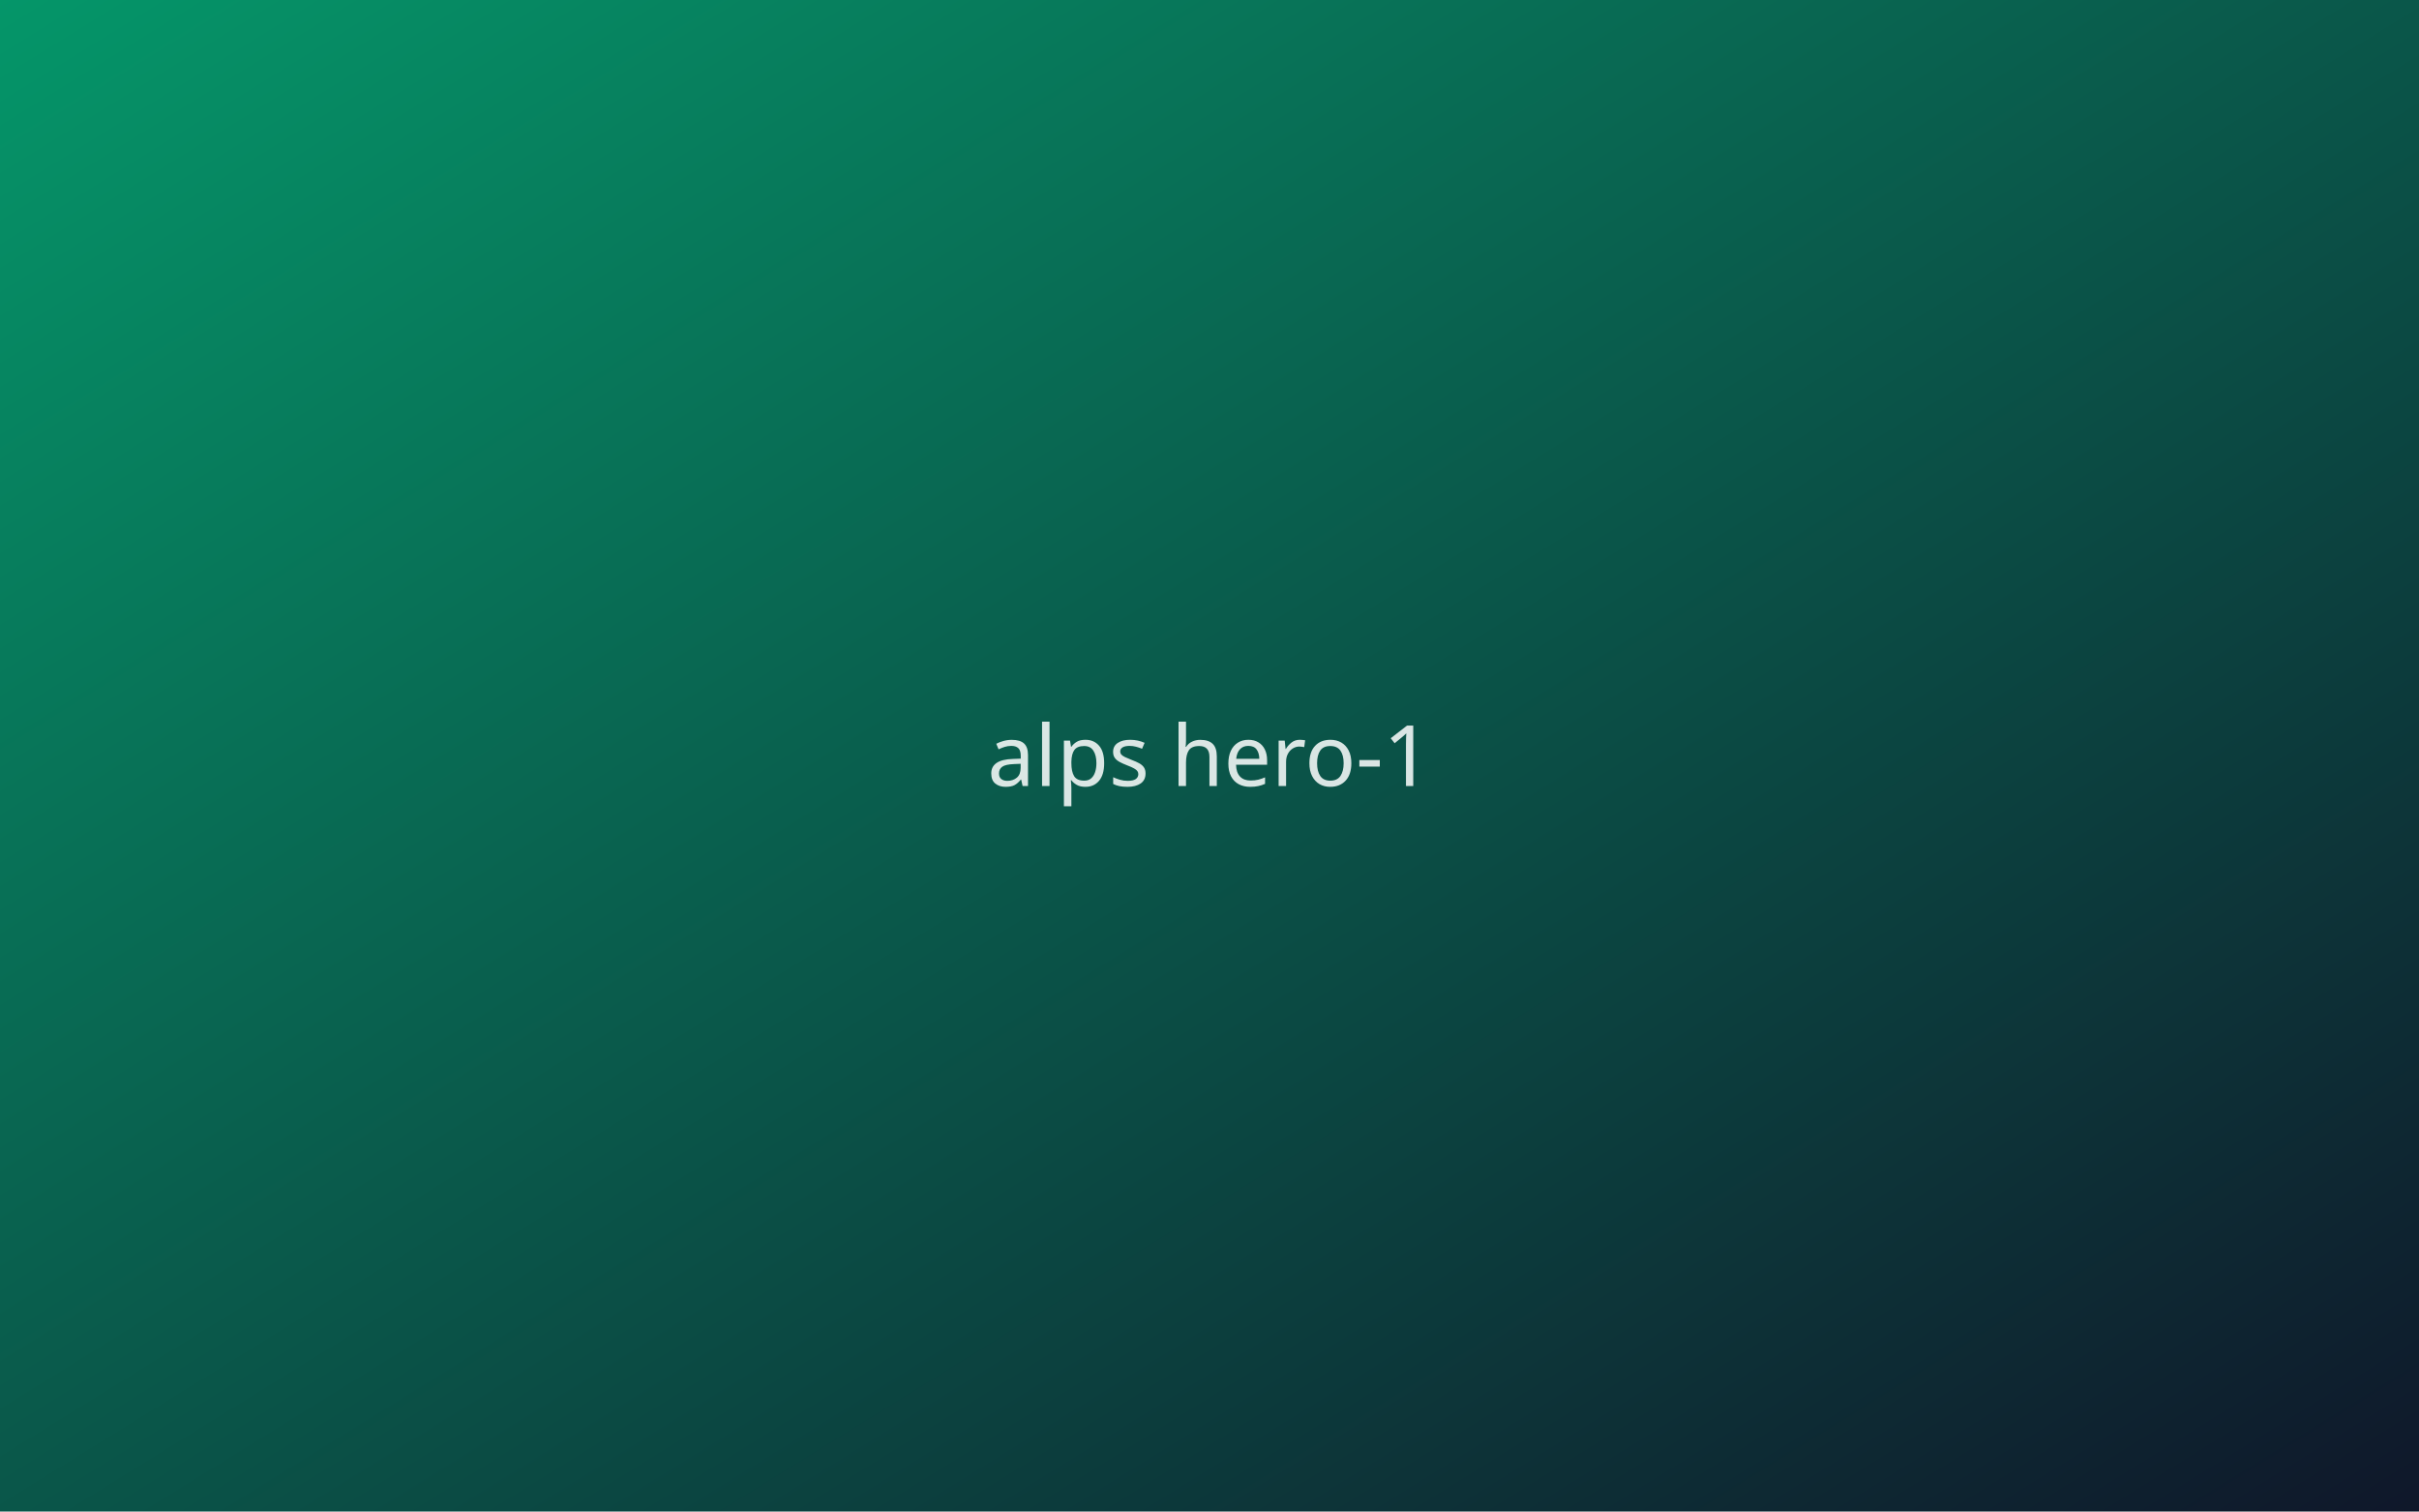
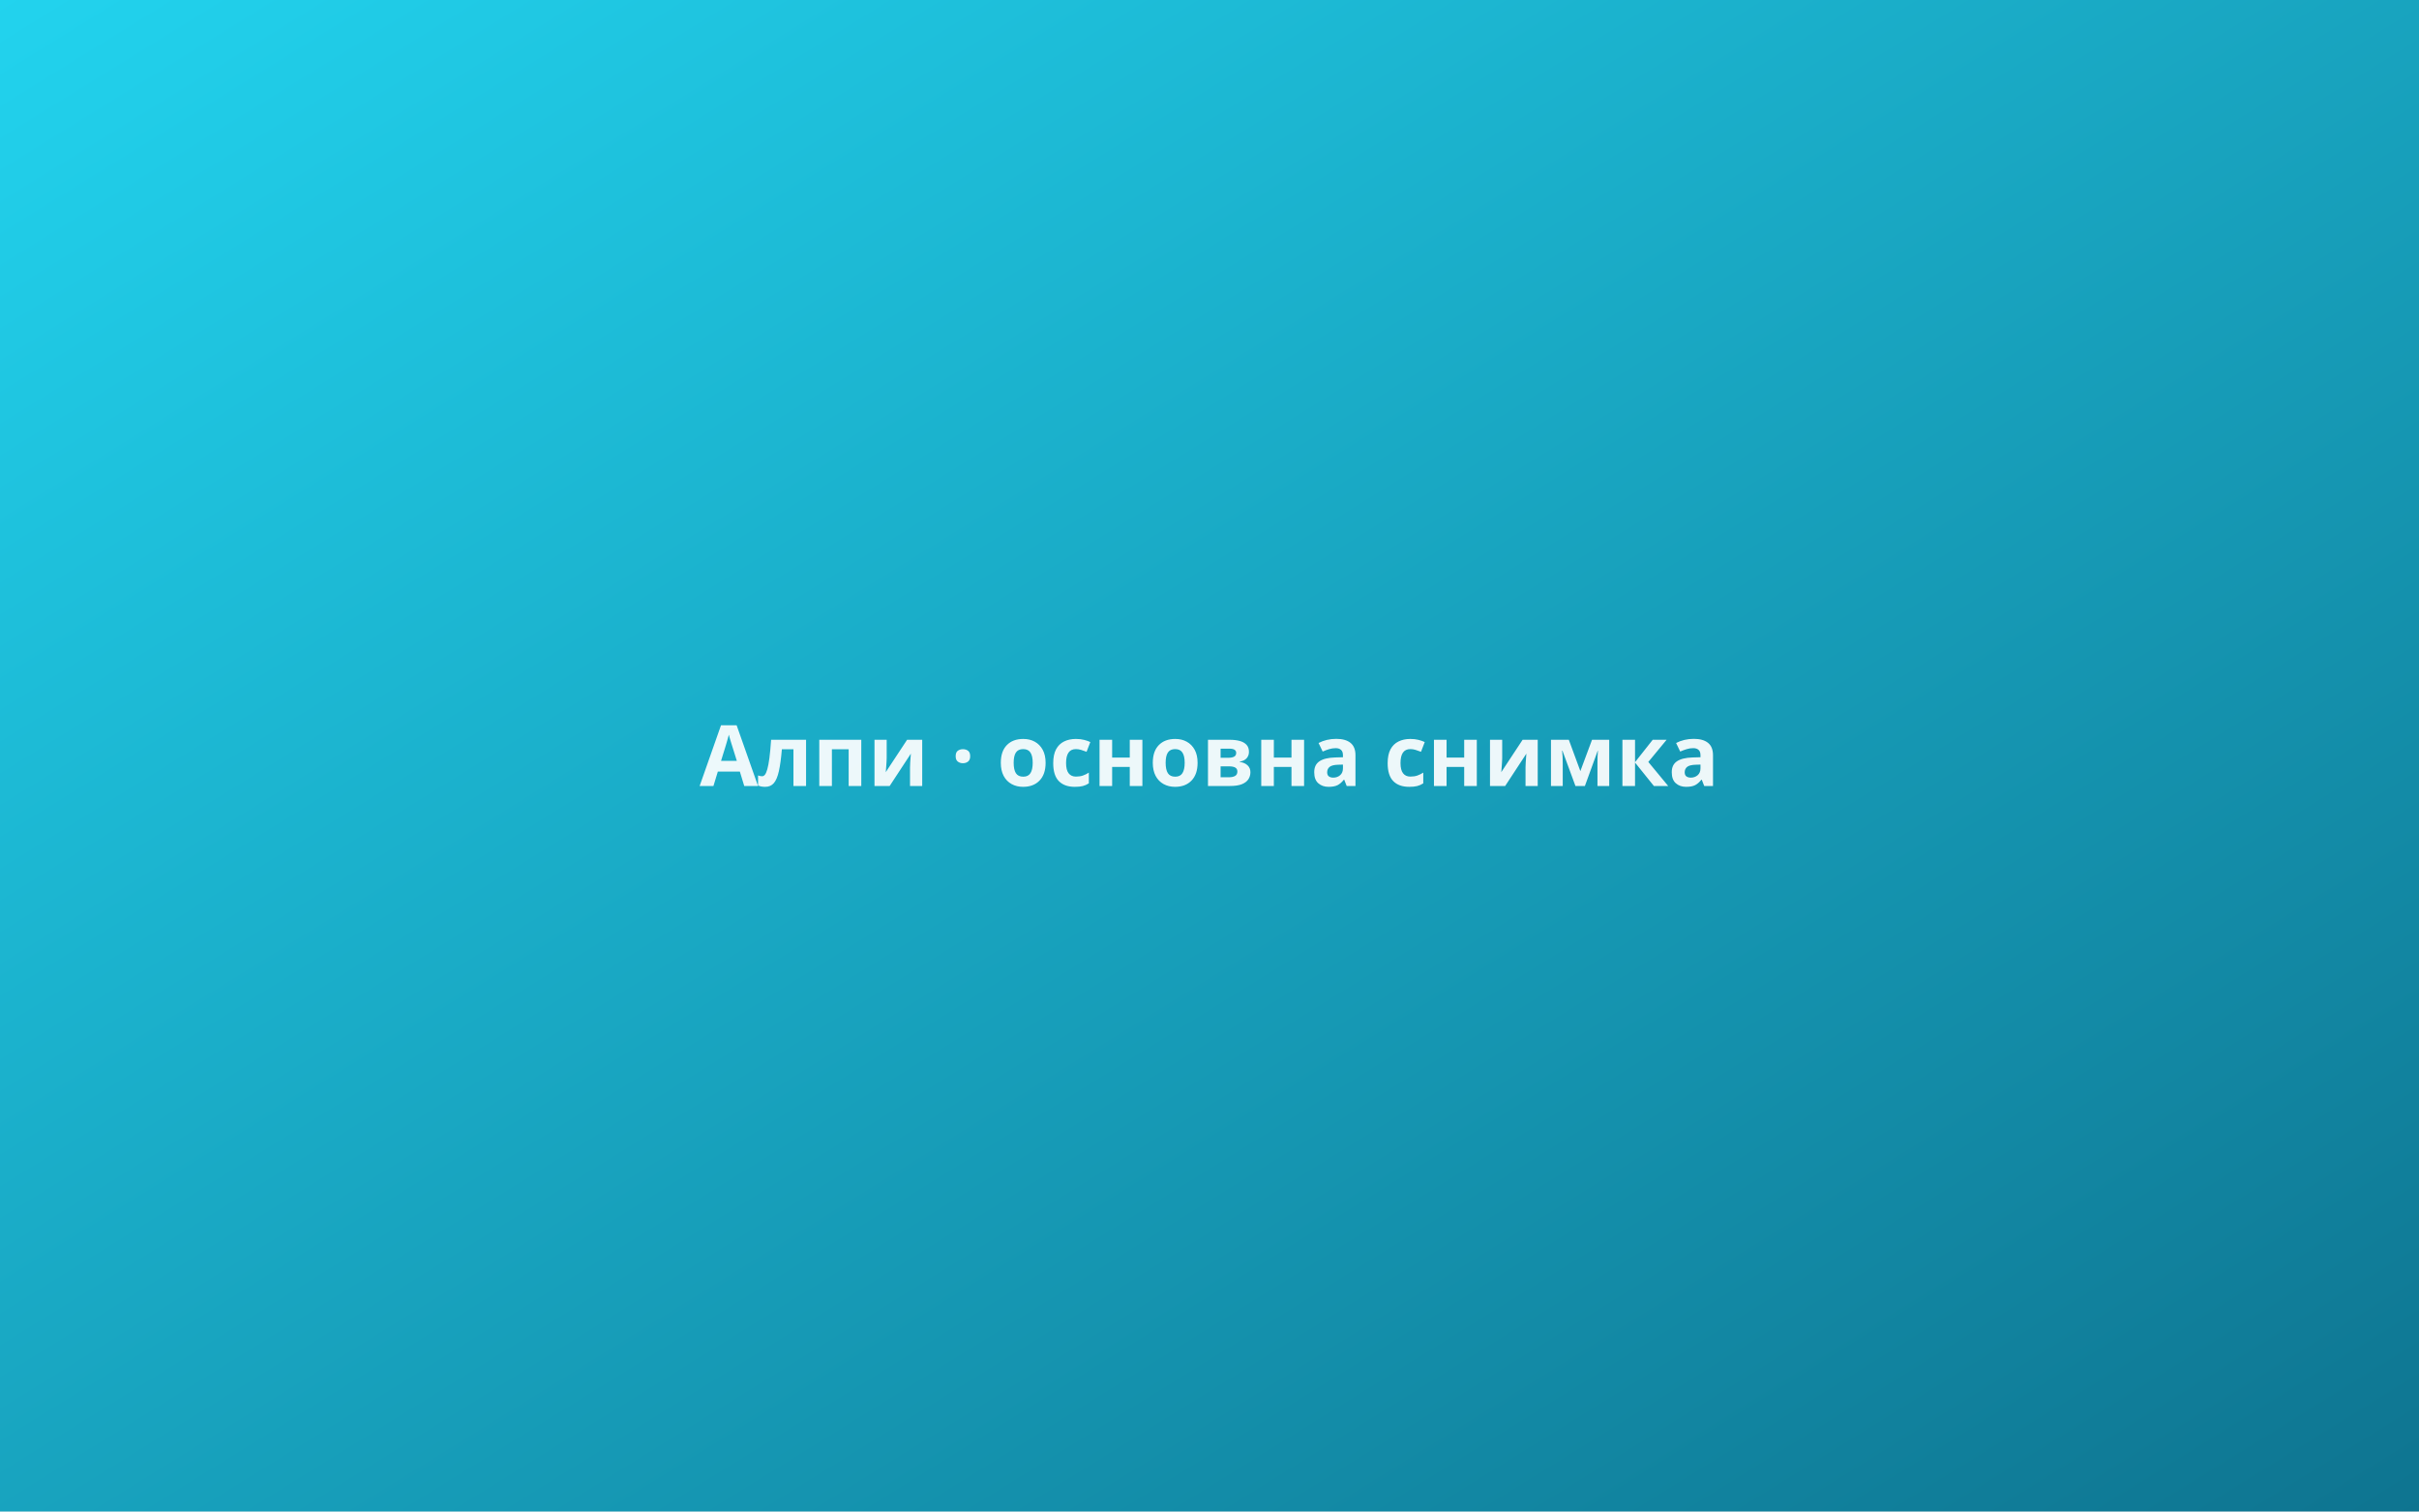
- <svg xmlns="http://www.w3.org/2000/svg" viewBox="0 0 800 500">
+ <svg xmlns="http://www.w3.org/2000/svg" viewBox="0 0 800 500" role="img" aria-label="Алпи · основна снимка">
  <defs>
-     <linearGradient id="g" x1="0%" y1="0%" x2="100%" y2="100%">
-       <stop offset="0%" style="stop-color:#059669" />
-       <stop offset="100%" style="stop-color:#0f172a" />
+     <linearGradient id="bg" x1="0%" y1="0%" x2="100%" y2="100%">
+       <stop offset="0%" stop-color="#22d3ee" />
+       <stop offset="100%" stop-color="#0e7490" />
    </linearGradient>
  </defs>
-   <rect width="800" height="500" fill="url(#g)" />
-   <text x="400" y="260" text-anchor="middle" fill="white" font-family="system-ui,sans-serif" font-size="28" opacity="0.85">alps hero-1</text>
+   <rect width="800" height="500" fill="url(#bg)" />
+   <text x="400" y="260" text-anchor="middle" fill="white" font-family="system-ui,sans-serif" font-size="28" font-weight="600" opacity="0.92">Алпи · основна снимка</text>
</svg>
